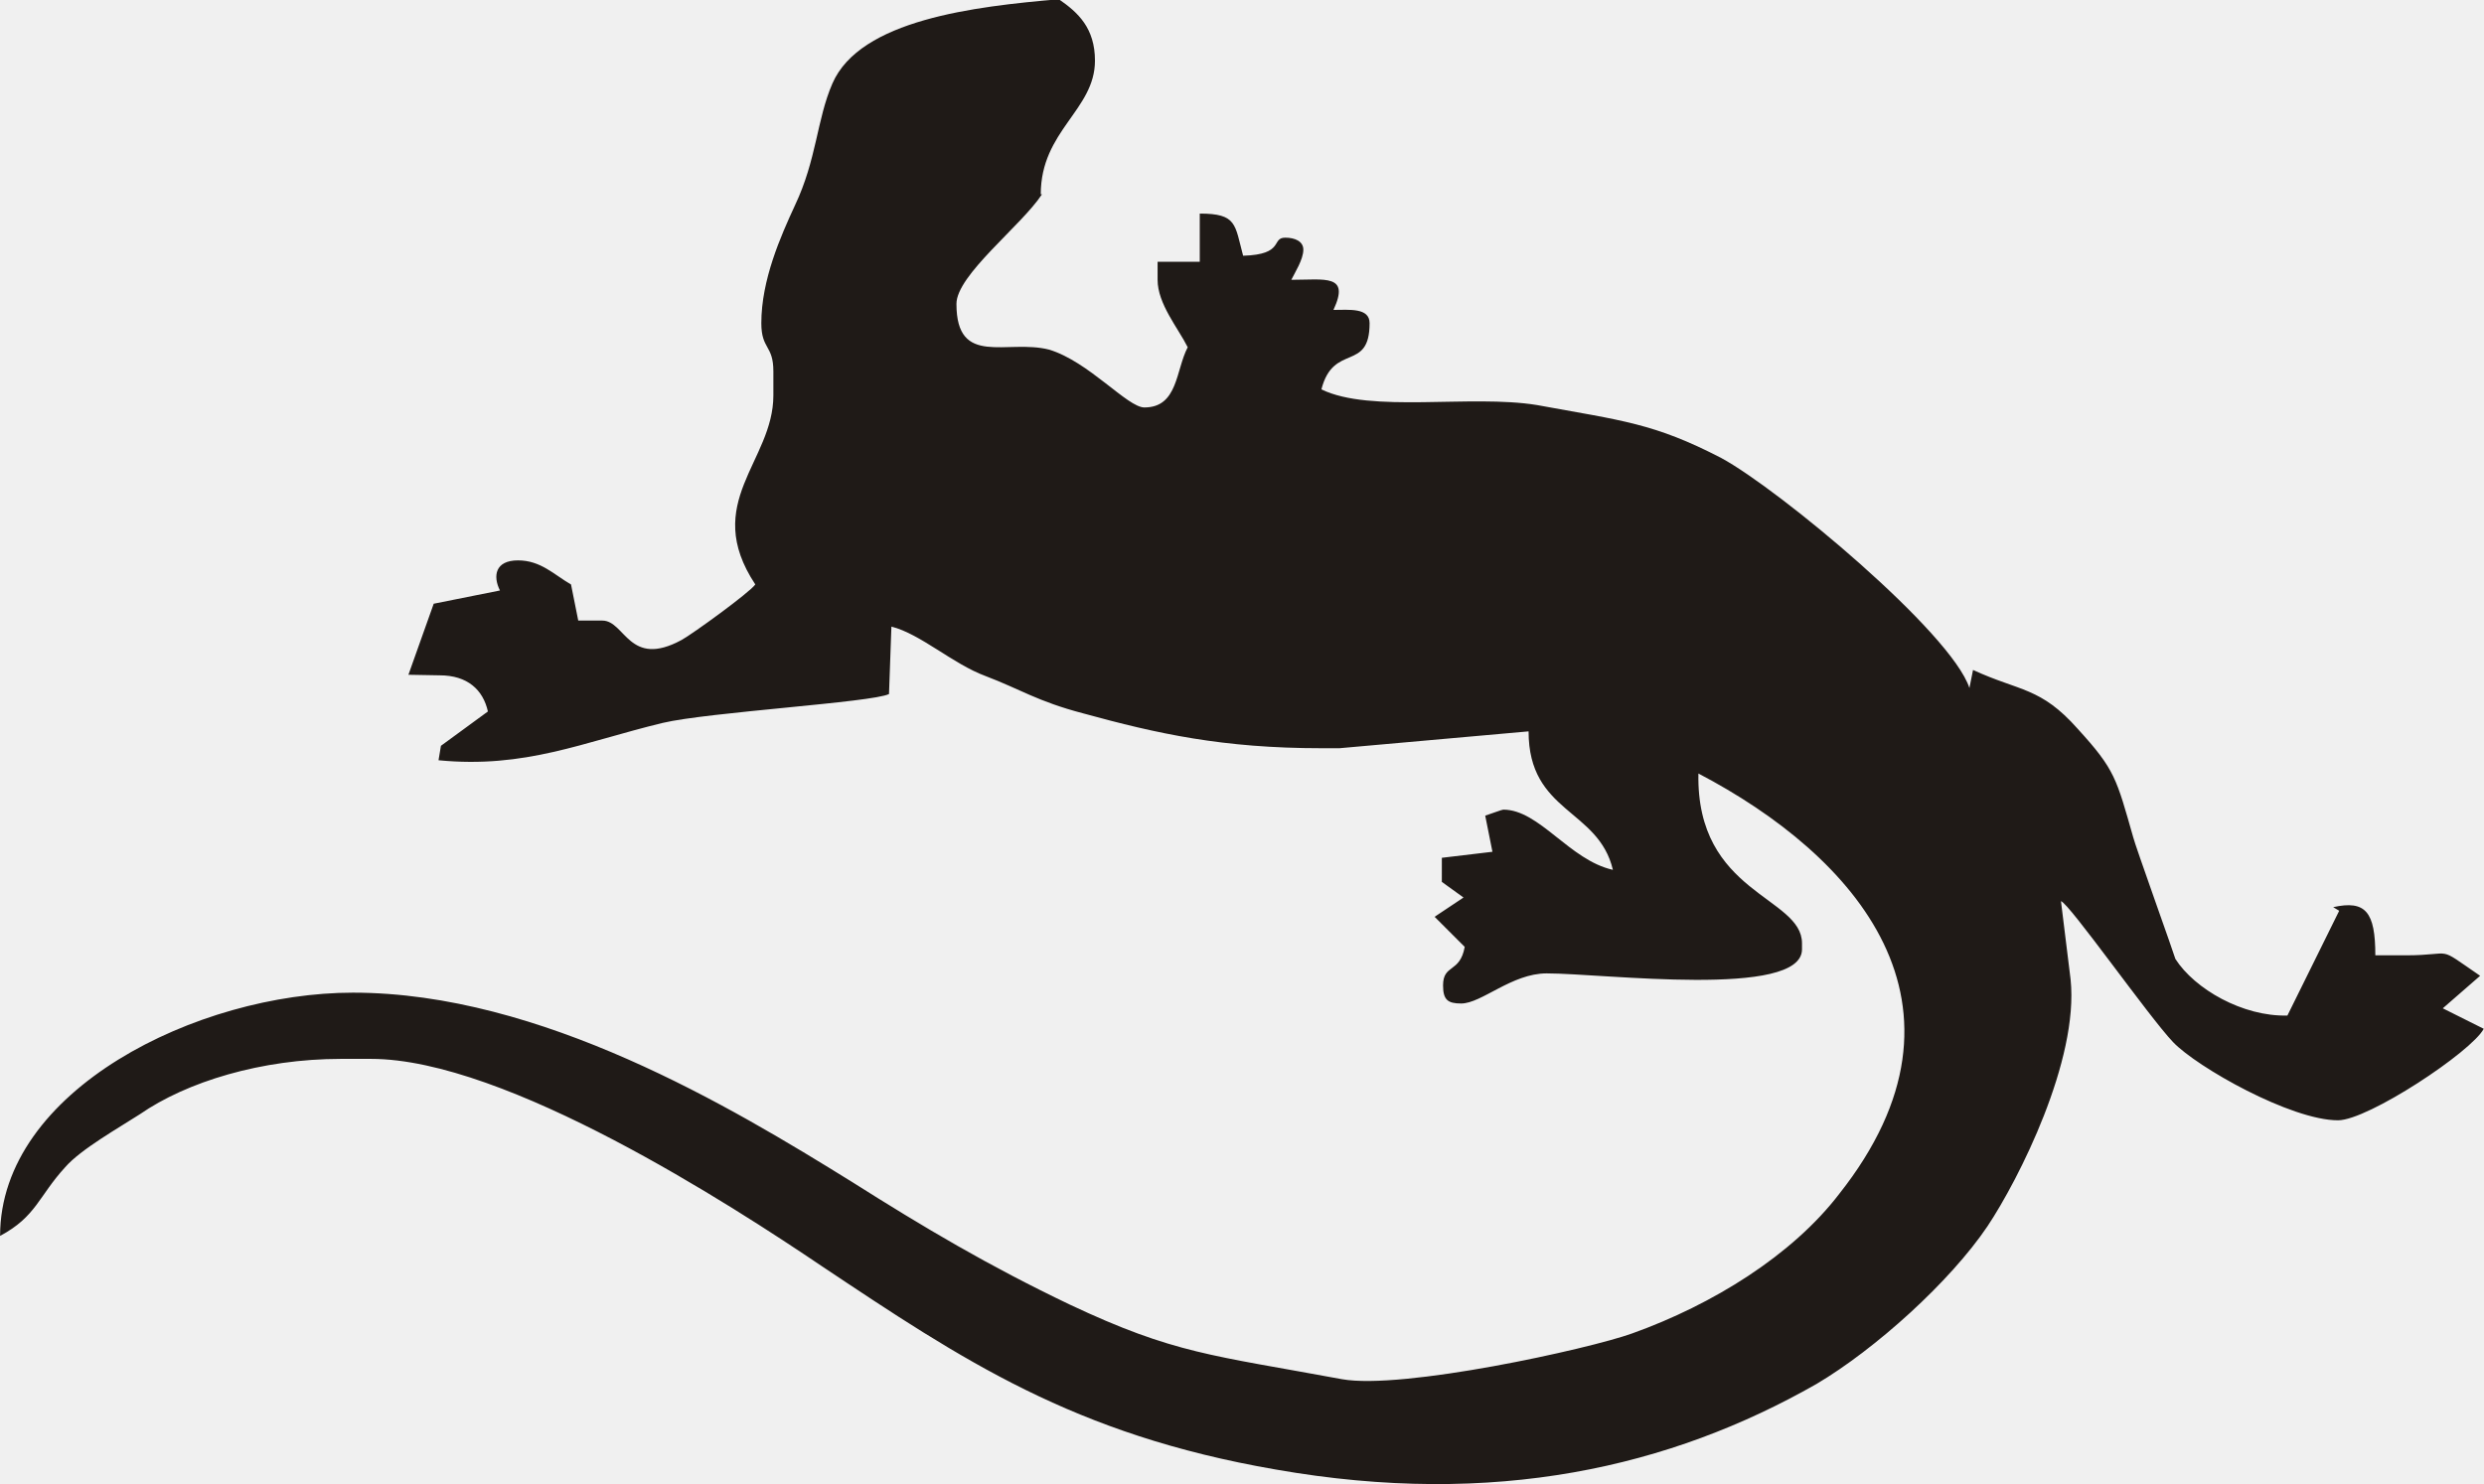
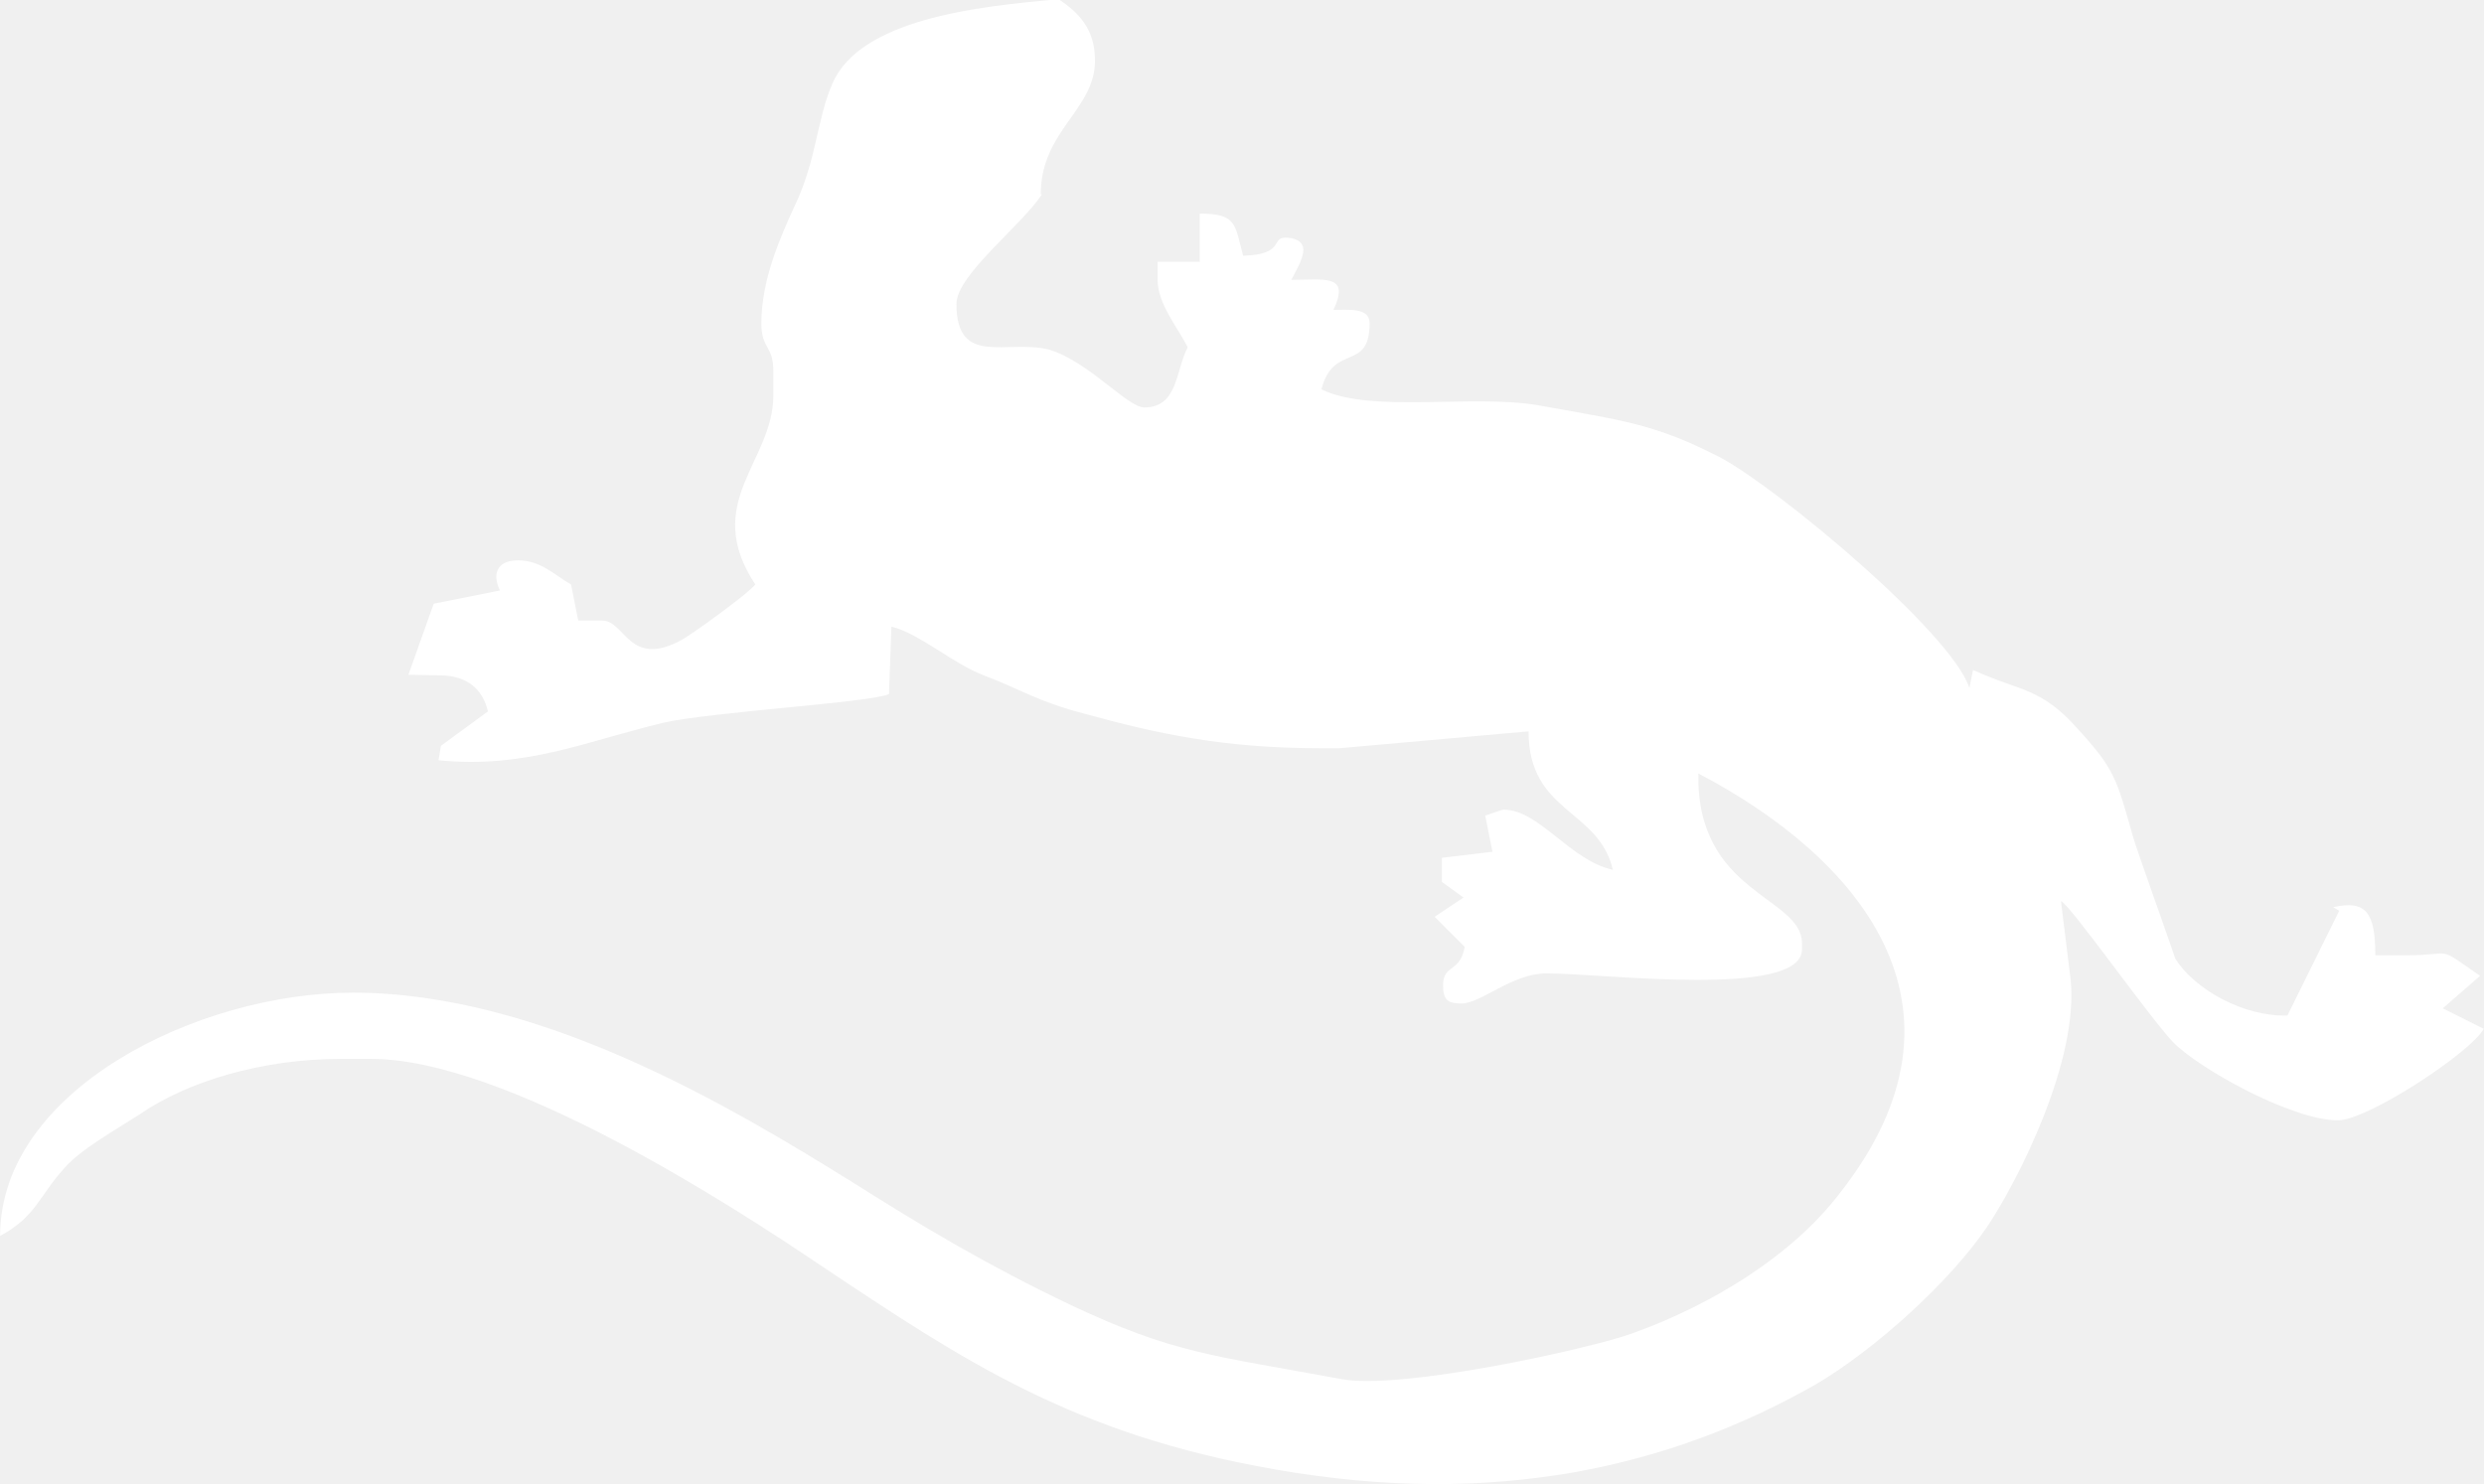
<svg xmlns="http://www.w3.org/2000/svg" id="E-NPCD---------" width="329.967" height="197.173" viewBox="0 0 329.967 197.173" version="1.1">
  <defs id="defs12" />
  <g id="g3" transform="translate(-47.828,-99.45952)">
    <svg viewBox="0 0 400 400" id="_0.REPT___________" width="400" height="400" version="1.1">
      <g transform="scale(160,160)" id="g6">
-         <path d="m 1.163,0.783 c 0,-0.053 0.045,-0.07 0.045,-0.111 0,-0.027 -0.014,-0.04 -0.03,-0.051 C 1.108,0.627 1.013,0.638 0.99,0.691 0.977,0.721 0.977,0.754 0.959,0.792 0.947,0.818 0.931,0.854 0.931,0.89 c 0,0.022 0.01,0.018 0.01,0.04 l 0,0.02 c 0,0.055 -0.06,0.089 -0.015,0.157 C 0.921,1.114 0.874,1.148 0.865,1.153 0.821,1.177 0.818,1.137 0.799,1.137 l -0.02,0 L 0.773,1.107 C 0.759,1.099 0.748,1.087 0.729,1.087 c -0.019,0 -0.021,0.013 -0.015,0.025 l -0.055,0.011 -0.021,0.059 0.026,4.7e-4 c 0.023,0 0.036,0.012 0.04,0.03 L 0.665,1.241 0.663,1.253 C 0.735,1.26 0.783,1.238 0.849,1.222 0.887,1.213 1.023,1.205 1.037,1.198 L 1.039,1.142 c 0.024,0.006 0.051,0.031 0.078,0.041 0.029,0.011 0.043,0.021 0.081,0.031 0.062,0.017 0.116,0.029 0.198,0.029 l 0.015,0 L 1.568,1.229 C 1.568,1.297 1.626,1.293 1.638,1.344 1.602,1.336 1.577,1.294 1.547,1.294 c -0.001,0 -0.009,0.003 -0.015,0.005 l 0.006,0.03 -0.042,0.005 -2e-5,0.02 0.018,0.013 -0.024,0.016 0.025,0.025 C 1.511,1.43 1.497,1.422 1.497,1.44 c 0,0.012 0.004,0.015 0.015,0.015 0.017,0 0.042,-0.025 0.071,-0.025 0.047,0 0.212,0.021 0.212,-0.02 l 0,-0.005 C 1.795,1.366 1.707,1.364 1.709,1.264 1.839,1.332 1.95,1.456 1.826,1.613 1.787,1.664 1.721,1.705 1.654,1.729 1.618,1.742 1.463,1.776 1.413,1.767 1.305,1.747 1.274,1.746 1.187,1.705 1.12,1.673 1.066,1.641 1.006,1.603 0.906,1.541 0.748,1.446 0.592,1.446 0.463,1.446 0.299,1.527 0.299,1.648 0.329,1.632 0.331,1.615 0.353,1.591 0.366,1.576 0.398,1.558 0.415,1.547 0.454,1.52 0.516,1.501 0.582,1.501 l 0.025,0 c 0.112,0 0.3,0.122 0.374,0.172 C 1.098,1.751 1.19,1.813 1.358,1.842 1.54,1.874 1.686,1.84 1.807,1.771 1.856,1.742 1.918,1.686 1.949,1.64 1.975,1.601 2.025,1.502 2.018,1.435 L 2.01,1.37 c 0.007,0.002 0.073,0.096 0.093,0.117 0.02,0.021 0.098,0.065 0.137,0.065 0.025,0 0.111,-0.057 0.121,-0.076 L 2.327,1.459 2.358,1.432 C 2.32,1.406 2.338,1.415 2.296,1.415 l -0.025,0 c 0,-0.036 -0.008,-0.046 -0.035,-0.04 L 2.241,1.378 2.198,1.465 C 2.161,1.466 2.121,1.443 2.105,1.418 2.105,1.417 2.071,1.322 2.07,1.317 2.056,1.268 2.055,1.261 2.024,1.227 1.993,1.192 1.976,1.196 1.937,1.178 L 1.934,1.193 C 1.919,1.147 1.776,1.028 1.728,1.002 1.672,0.973 1.646,0.971 1.575,0.958 1.52,0.949 1.437,0.965 1.396,0.945 1.406,0.906 1.436,0.931 1.436,0.89 1.436,0.877 1.419,0.879 1.406,0.879 1.42,0.849 1.399,0.854 1.371,0.854 1.374,0.848 1.381,0.837 1.381,0.829 c 0,-0.007 -0.007,-0.01 -0.015,-0.01 -0.012,0 -2.2e-4,0.014 -0.035,0.015 C 1.324,0.808 1.326,0.799 1.295,0.799 l 0,0.04 -0.035,0 0,0.015 c 0,0.02 0.017,0.04 0.025,0.056 C 1.275,0.929 1.277,0.96 1.249,0.96 1.235,0.96 1.203,0.922 1.17,0.912 1.135,0.903 1.093,0.927 1.093,0.874 c 0,-0.024 0.054,-0.065 0.071,-0.091 z" id="path8" style="fill:#1f1a17" />
+         <path d="m 1.163,0.783 c 0,-0.053 0.045,-0.07 0.045,-0.111 0,-0.027 -0.014,-0.04 -0.03,-0.051 C 1.108,0.627 1.013,0.638 0.99,0.691 0.977,0.721 0.977,0.754 0.959,0.792 0.947,0.818 0.931,0.854 0.931,0.89 c 0,0.022 0.01,0.018 0.01,0.04 l 0,0.02 c 0,0.055 -0.06,0.089 -0.015,0.157 C 0.921,1.114 0.874,1.148 0.865,1.153 0.821,1.177 0.818,1.137 0.799,1.137 l -0.02,0 L 0.773,1.107 C 0.759,1.099 0.748,1.087 0.729,1.087 c -0.019,0 -0.021,0.013 -0.015,0.025 l -0.055,0.011 -0.021,0.059 0.026,4.7e-4 c 0.023,0 0.036,0.012 0.04,0.03 L 0.665,1.241 0.663,1.253 C 0.735,1.26 0.783,1.238 0.849,1.222 0.887,1.213 1.023,1.205 1.037,1.198 L 1.039,1.142 c 0.024,0.006 0.051,0.031 0.078,0.041 0.029,0.011 0.043,0.021 0.081,0.031 0.062,0.017 0.116,0.029 0.198,0.029 l 0.015,0 L 1.568,1.229 C 1.568,1.297 1.626,1.293 1.638,1.344 1.602,1.336 1.577,1.294 1.547,1.294 c -0.001,0 -0.009,0.003 -0.015,0.005 l 0.006,0.03 -0.042,0.005 -2e-5,0.02 0.018,0.013 -0.024,0.016 0.025,0.025 C 1.511,1.43 1.497,1.422 1.497,1.44 c 0,0.012 0.004,0.015 0.015,0.015 0.017,0 0.042,-0.025 0.071,-0.025 0.047,0 0.212,0.021 0.212,-0.02 l 0,-0.005 C 1.795,1.366 1.707,1.364 1.709,1.264 1.839,1.332 1.95,1.456 1.826,1.613 1.787,1.664 1.721,1.705 1.654,1.729 1.618,1.742 1.463,1.776 1.413,1.767 1.305,1.747 1.274,1.746 1.187,1.705 1.12,1.673 1.066,1.641 1.006,1.603 0.906,1.541 0.748,1.446 0.592,1.446 0.463,1.446 0.299,1.527 0.299,1.648 0.329,1.632 0.331,1.615 0.353,1.591 0.366,1.576 0.398,1.558 0.415,1.547 0.454,1.52 0.516,1.501 0.582,1.501 l 0.025,0 c 0.112,0 0.3,0.122 0.374,0.172 C 1.098,1.751 1.19,1.813 1.358,1.842 1.54,1.874 1.686,1.84 1.807,1.771 1.856,1.742 1.918,1.686 1.949,1.64 1.975,1.601 2.025,1.502 2.018,1.435 L 2.01,1.37 c 0.007,0.002 0.073,0.096 0.093,0.117 0.02,0.021 0.098,0.065 0.137,0.065 0.025,0 0.111,-0.057 0.121,-0.076 L 2.327,1.459 2.358,1.432 C 2.32,1.406 2.338,1.415 2.296,1.415 l -0.025,0 c 0,-0.036 -0.008,-0.046 -0.035,-0.04 L 2.241,1.378 2.198,1.465 C 2.161,1.466 2.121,1.443 2.105,1.418 2.105,1.417 2.071,1.322 2.07,1.317 2.056,1.268 2.055,1.261 2.024,1.227 1.993,1.192 1.976,1.196 1.937,1.178 L 1.934,1.193 C 1.919,1.147 1.776,1.028 1.728,1.002 1.672,0.973 1.646,0.971 1.575,0.958 1.52,0.949 1.437,0.965 1.396,0.945 1.406,0.906 1.436,0.931 1.436,0.89 1.436,0.877 1.419,0.879 1.406,0.879 1.42,0.849 1.399,0.854 1.371,0.854 1.374,0.848 1.381,0.837 1.381,0.829 c 0,-0.007 -0.007,-0.01 -0.015,-0.01 -0.012,0 -2.2e-4,0.014 -0.035,0.015 C 1.324,0.808 1.326,0.799 1.295,0.799 l 0,0.04 -0.035,0 0,0.015 c 0,0.02 0.017,0.04 0.025,0.056 C 1.275,0.929 1.277,0.96 1.249,0.96 1.235,0.96 1.203,0.922 1.17,0.912 1.135,0.903 1.093,0.927 1.093,0.874 c 0,-0.024 0.054,-0.065 0.071,-0.091 z" id="path8" style="fill:#ffffff;fill-opacity:1" />
      </g>
    </svg>
  </g>
</svg>
